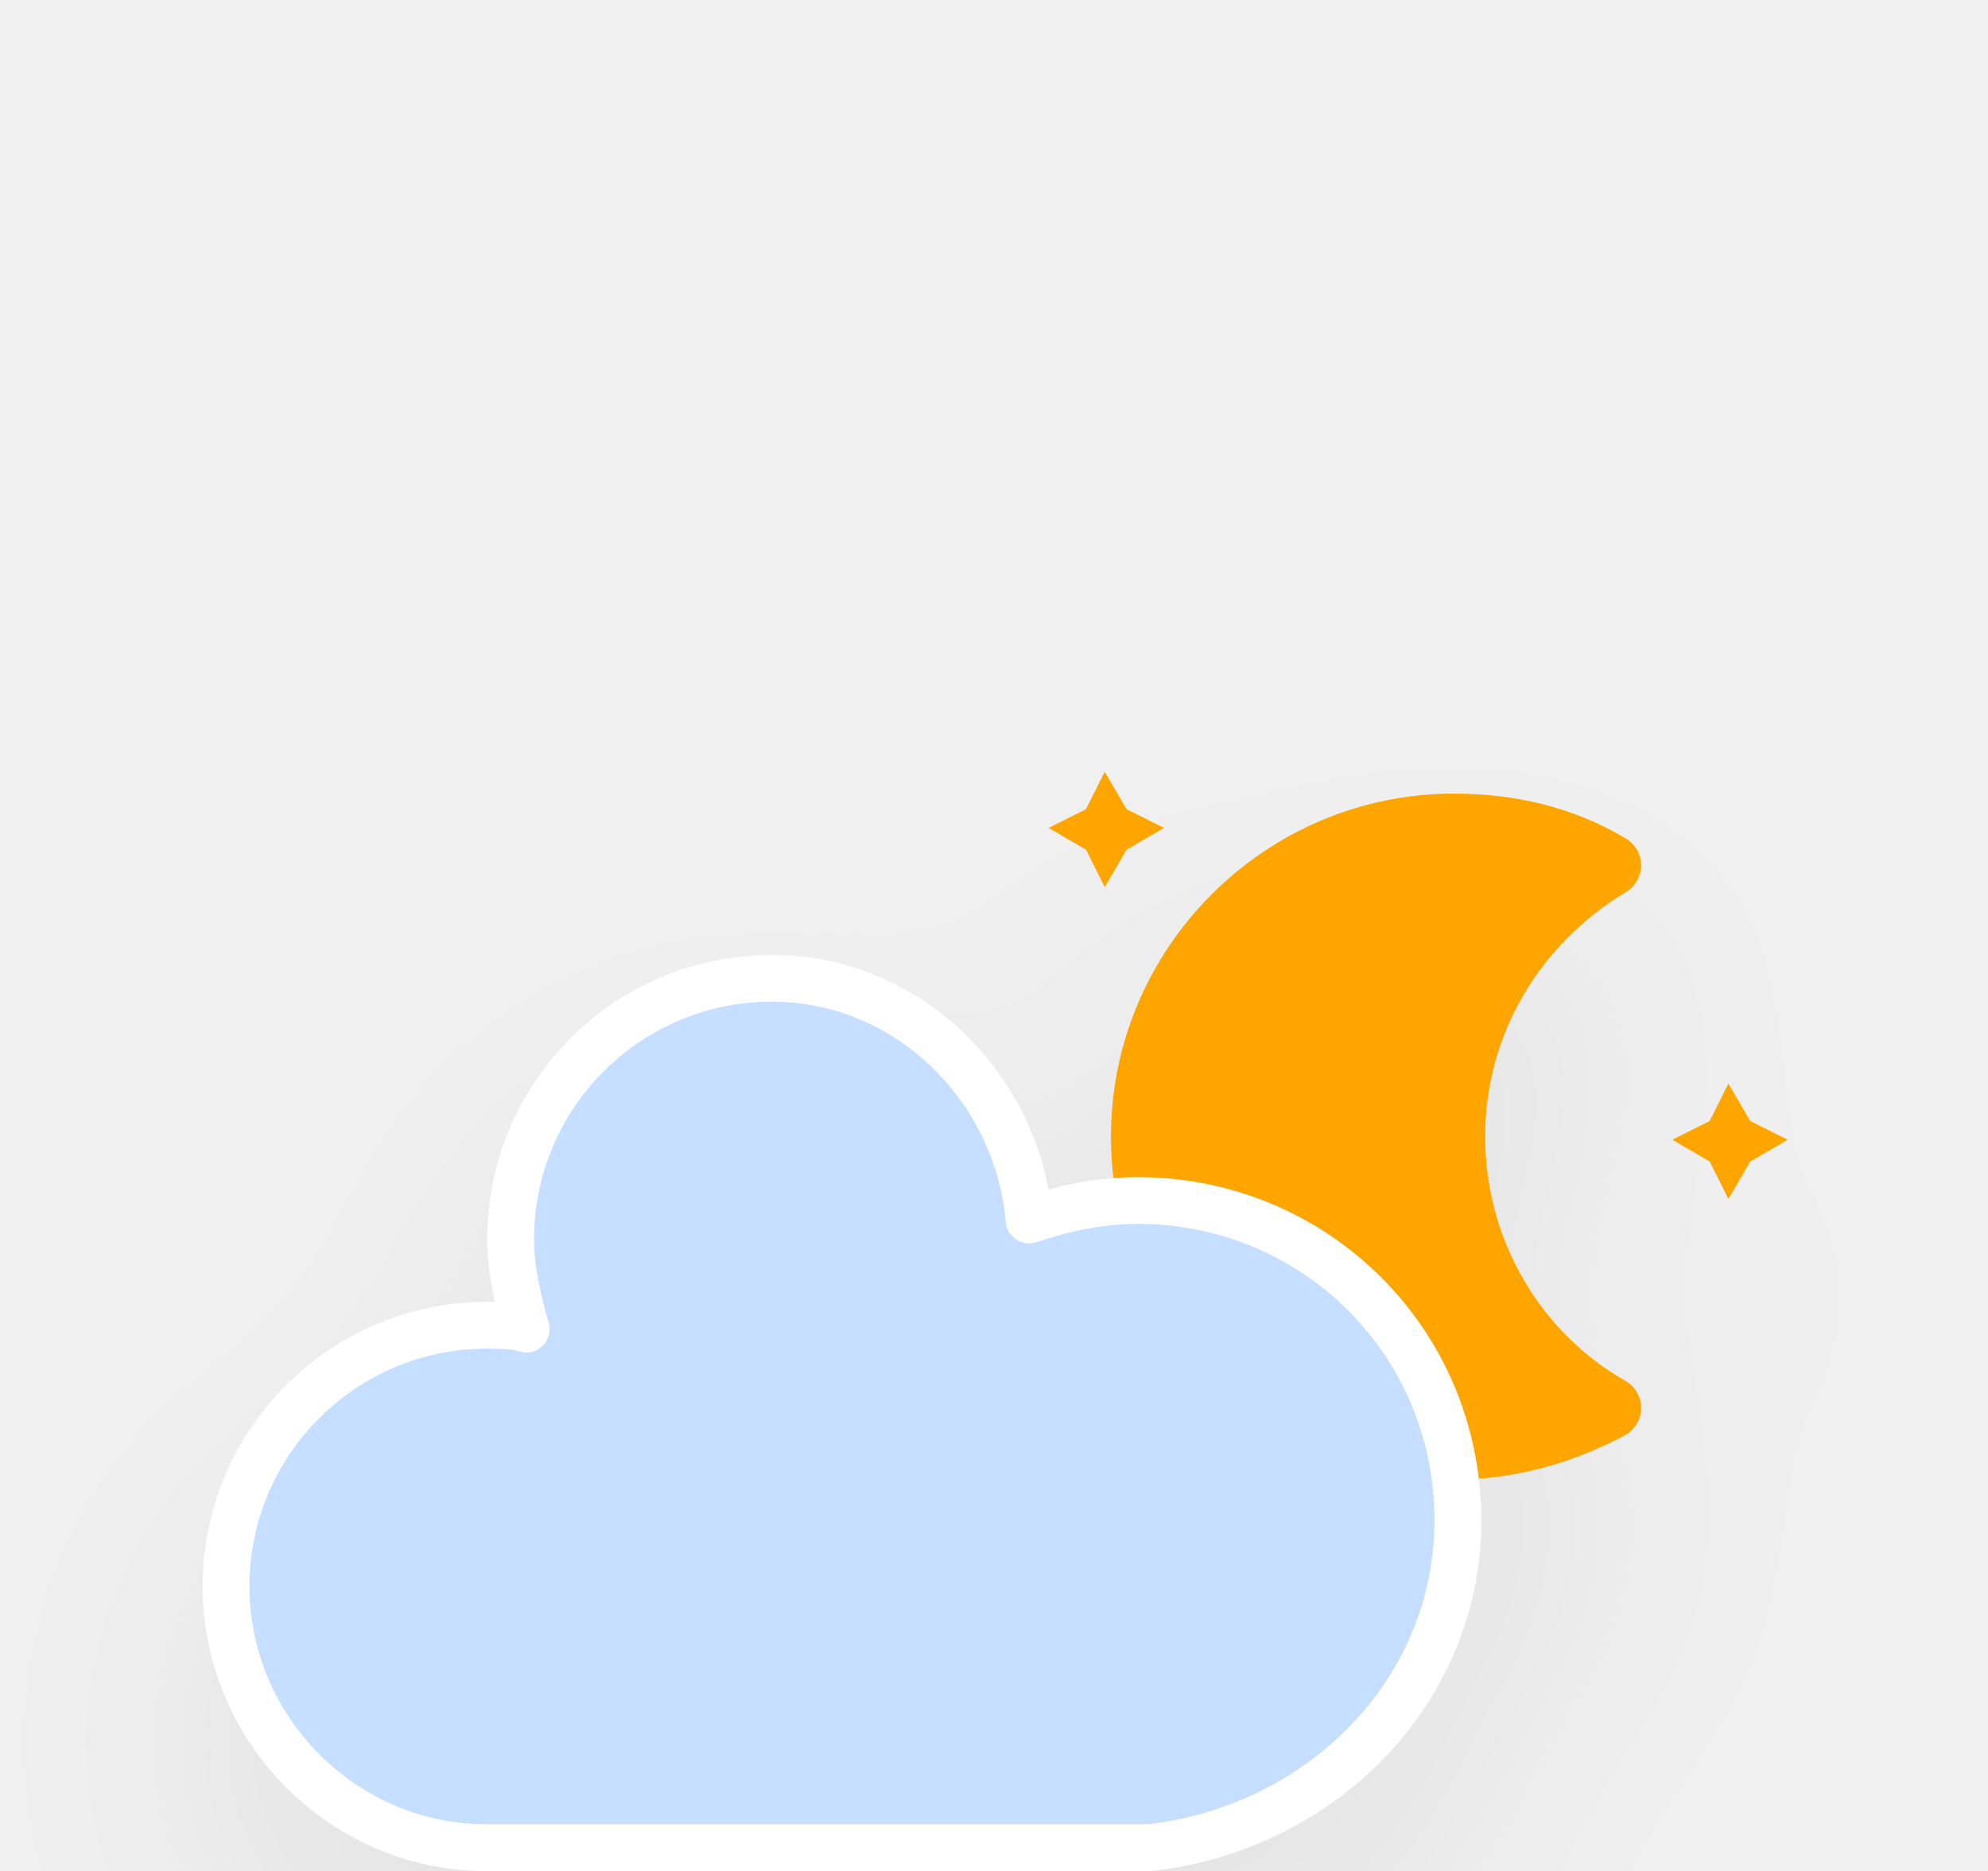
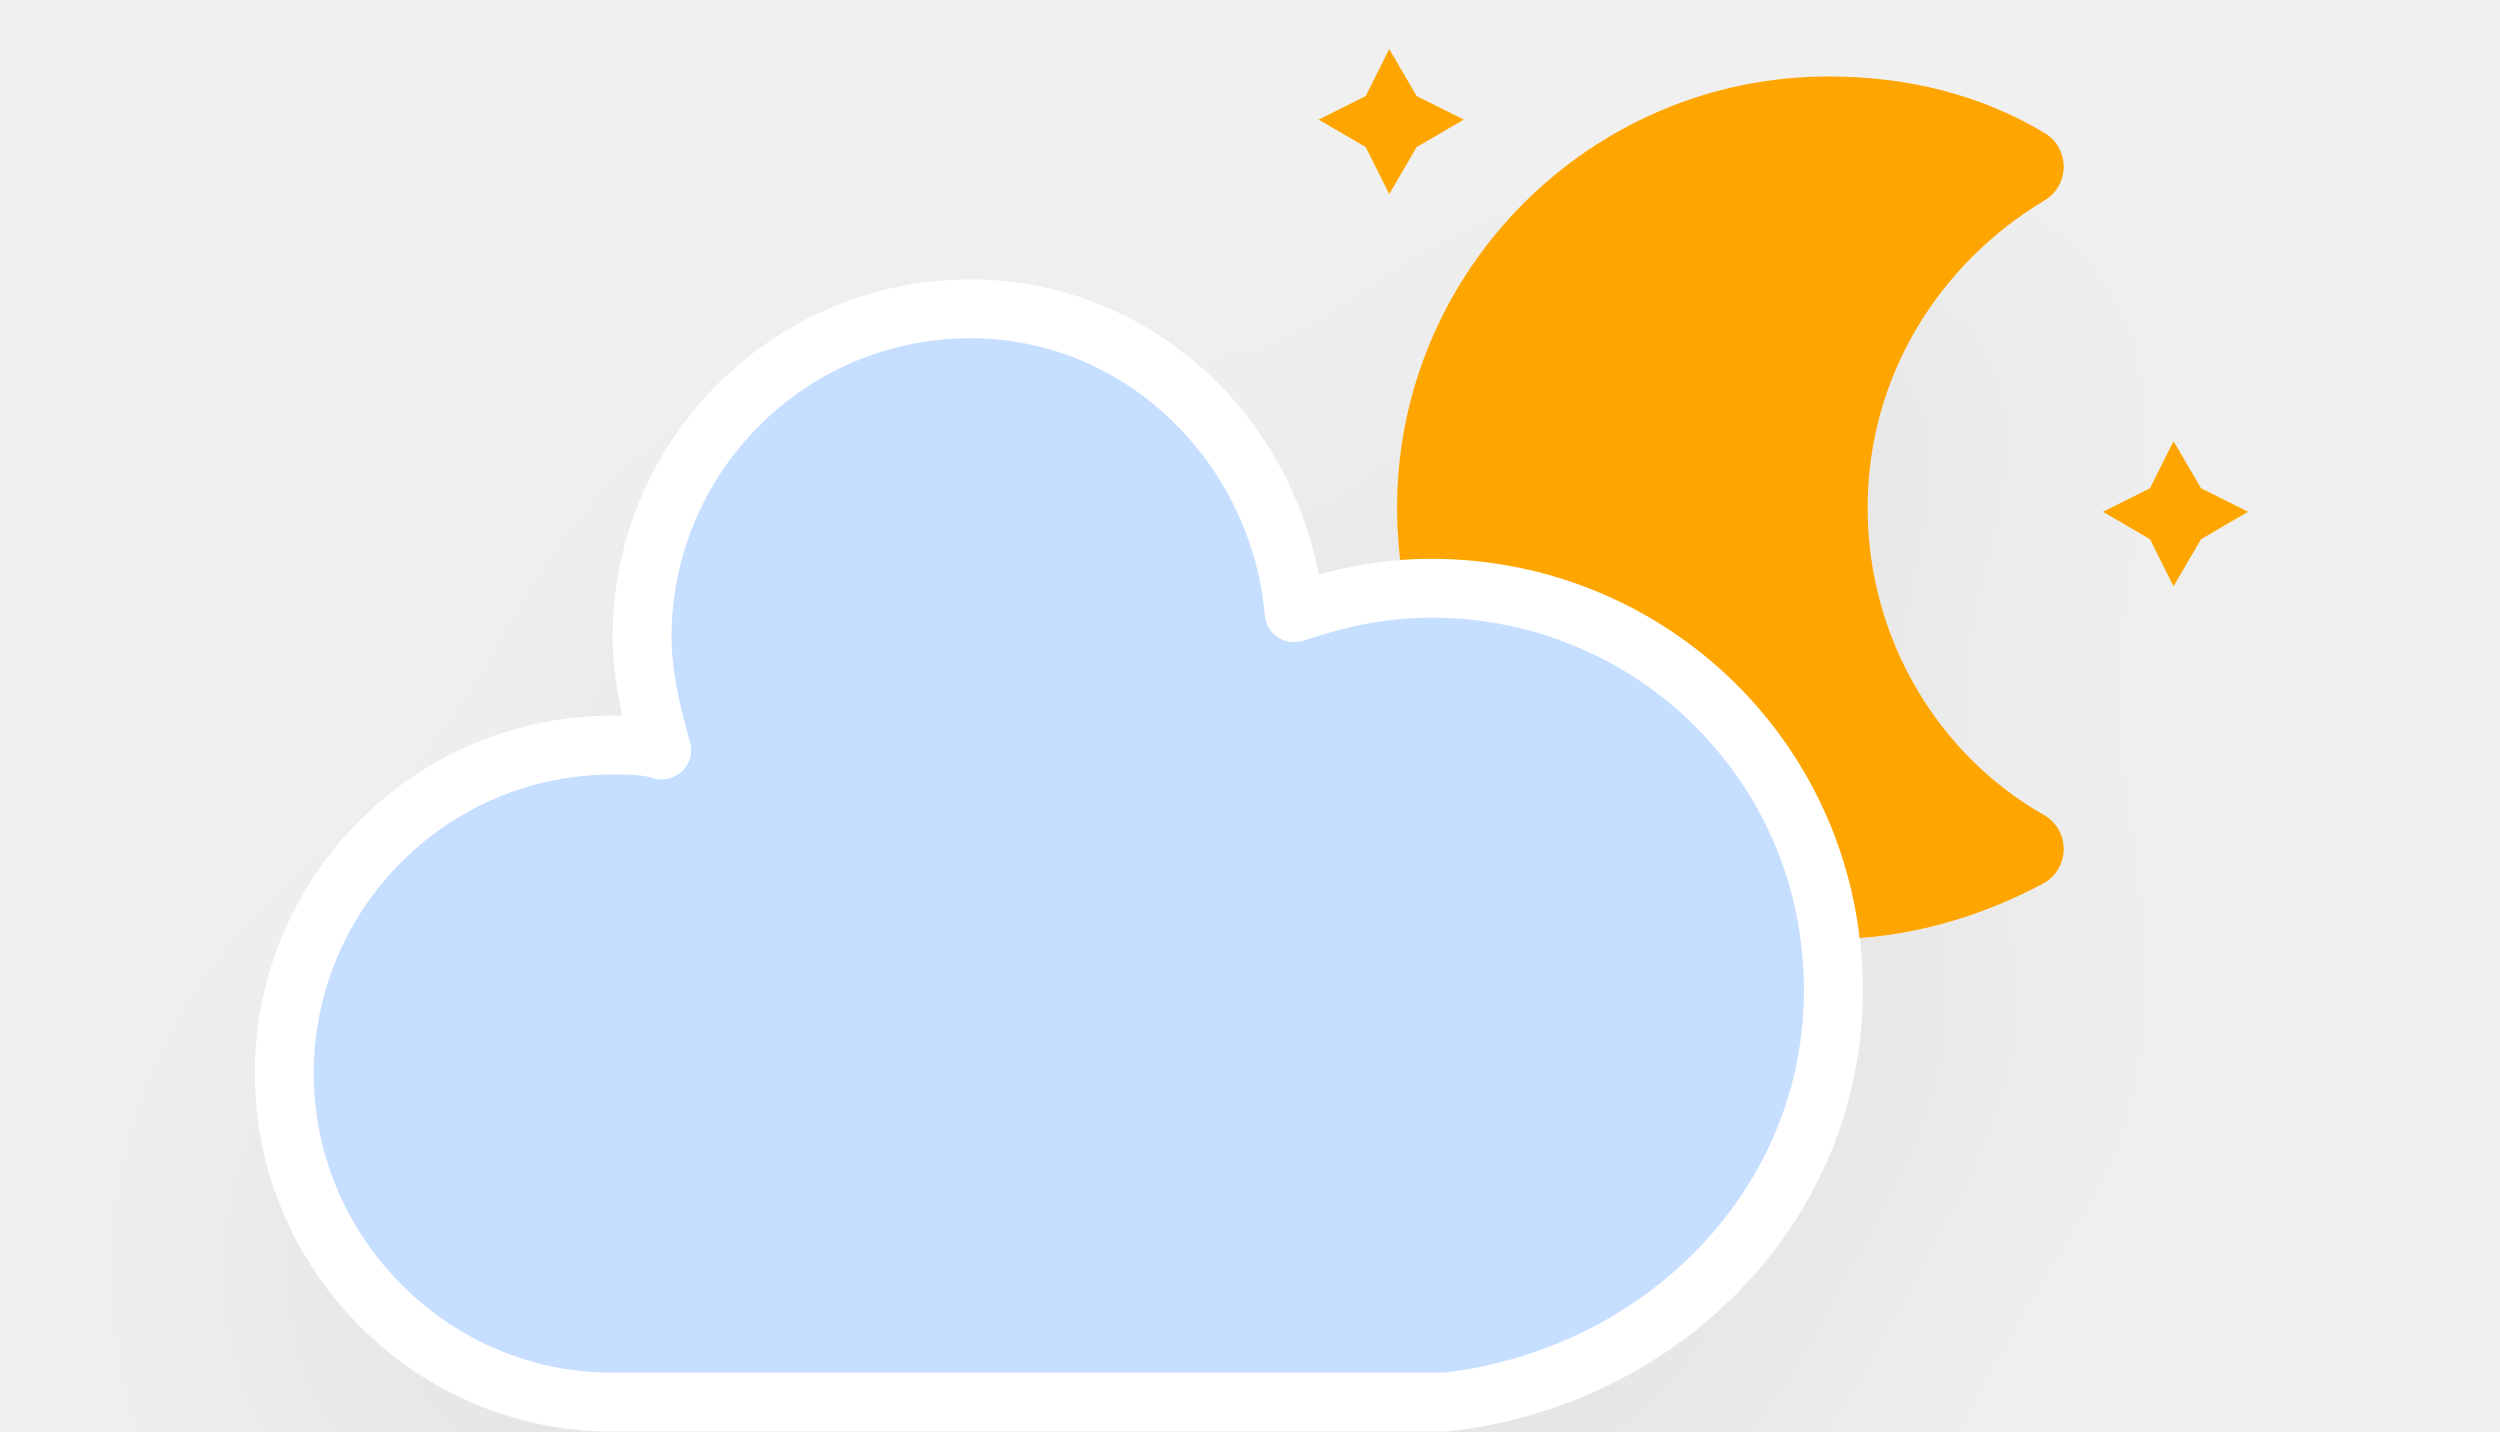
- <svg xmlns="http://www.w3.org/2000/svg" width="51" height="48" viewBox="6.3 -16.6 51 48" version="1.1">
+ <svg xmlns="http://www.w3.org/2000/svg" width="51" height="29.2" viewBox="6.3 2.2 51 29.2" version="1.1">
  <defs>
    <filter id="blur" x="-.195" y="-.261" width="1.374" height="1.688">
      <feGaussianBlur in="SourceAlpha" stdDeviation="3" />
      <feOffset dx="0" dy="4" result="offsetblur" />
      <feComponentTransfer>
        <feFuncA slope="0.05" type="linear" />
      </feComponentTransfer>
      <feMerge>
        <feMergeNode />
        <feMergeNode in="SourceGraphic" />
      </feMerge>
    </filter>
    <style type="text/css">
      
      /*
** CLOUDS
*/
      @keyframes am-weather-cloud-2 {
        0% {
          -webkit-transform: translate(0px, 0px);
          -moz-transform: translate(0px, 0px);
          -ms-transform: translate(0px, 0px);
          transform: translate(0px, 0px);
        }

        50% {
          -webkit-transform: translate(2px, 0px);
          -moz-transform: translate(2px, 0px);
          -ms-transform: translate(2px, 0px);
          transform: translate(2px, 0px);
        }

        100% {
          -webkit-transform: translate(0px, 0px);
          -moz-transform: translate(0px, 0px);
          -ms-transform: translate(0px, 0px);
          transform: translate(0px, 0px);
        }
      }

      .am-weather-cloud-2 {
        -webkit-animation-name: am-weather-cloud-2;
        -moz-animation-name: am-weather-cloud-2;
        animation-name: am-weather-cloud-2;
        -webkit-animation-duration: 3s;
        -moz-animation-duration: 3s;
        animation-duration: 3s;
        -webkit-animation-timing-function: linear;
        -moz-animation-timing-function: linear;
        animation-timing-function: linear;
        -webkit-animation-iteration-count: infinite;
        -moz-animation-iteration-count: infinite;
        animation-iteration-count: infinite;
      }

      /*
** MOON
*/
      @keyframes am-weather-moon {
        0% {
          -webkit-transform: rotate(0deg);
          -moz-transform: rotate(0deg);
          -ms-transform: rotate(0deg);
          transform: rotate(0deg);
        }

        50% {
          -webkit-transform: rotate(15deg);
          -moz-transform: rotate(15deg);
          -ms-transform: rotate(15deg);
          transform: rotate(15deg);
        }

        100% {
          -webkit-transform: rotate(0deg);
          -moz-transform: rotate(0deg);
          -ms-transform: rotate(0deg);
          transform: rotate(0deg);
        }
      }

      .am-weather-moon {
        -webkit-animation-name: am-weather-moon;
        -moz-animation-name: am-weather-moon;
        -ms-animation-name: am-weather-moon;
        animation-name: am-weather-moon;
        -webkit-animation-duration: 6s;
        -moz-animation-duration: 6s;
        -ms-animation-duration: 6s;
        animation-duration: 6s;
        -webkit-animation-timing-function: linear;
        -moz-animation-timing-function: linear;
        -ms-animation-timing-function: linear;
        animation-timing-function: linear;
        -webkit-animation-iteration-count: infinite;
        -moz-animation-iteration-count: infinite;
        -ms-animation-iteration-count: infinite;
        animation-iteration-count: infinite;
        -webkit-transform-origin: 12.5px 15.15px 0;
        /* TODO FF CENTER ISSUE */
        -moz-transform-origin: 12.5px 15.15px 0;
        /* TODO FF CENTER ISSUE */
        -ms-transform-origin: 12.5px 15.15px 0;
        /* TODO FF CENTER ISSUE */
        transform-origin: 12.5px 15.15px 0;
        /* TODO FF CENTER ISSUE */
      }

      @keyframes am-weather-moon-star-1 {
        0% {
          opacity: 0;
        }

        100% {
          opacity: 1;
        }
      }

      .am-weather-moon-star-1 {
        -webkit-animation-name: am-weather-moon-star-1;
        -moz-animation-name: am-weather-moon-star-1;
        -ms-animation-name: am-weather-moon-star-1;
        animation-name: am-weather-moon-star-1;
        -webkit-animation-delay: 3s;
        -moz-animation-delay: 3s;
        -ms-animation-delay: 3s;
        animation-delay: 3s;
        -webkit-animation-duration: 5s;
        -moz-animation-duration: 5s;
        -ms-animation-duration: 5s;
        animation-duration: 5s;
        -webkit-animation-timing-function: linear;
        -moz-animation-timing-function: linear;
        -ms-animation-timing-function: linear;
        animation-timing-function: linear;
        -webkit-animation-iteration-count: 1;
        -moz-animation-iteration-count: 1;
        -ms-animation-iteration-count: 1;
        animation-iteration-count: 1;
      }

      @keyframes am-weather-moon-star-2 {
        0% {
          opacity: 0;
        }

        100% {
          opacity: 1;
        }
      }

      .am-weather-moon-star-2 {
        -webkit-animation-name: am-weather-moon-star-2;
        -moz-animation-name: am-weather-moon-star-2;
        -ms-animation-name: am-weather-moon-star-2;
        animation-name: am-weather-moon-star-2;
        -webkit-animation-delay: 5s;
        -moz-animation-delay: 5s;
        -ms-animation-delay: 5s;
        animation-delay: 5s;
        -webkit-animation-duration: 4s;
        -moz-animation-duration: 4s;
        -ms-animation-duration: 4s;
        animation-duration: 4s;
        -webkit-animation-timing-function: linear;
        -moz-animation-timing-function: linear;
        -ms-animation-timing-function: linear;
        animation-timing-function: linear;
        -webkit-animation-iteration-count: 1;
        -moz-animation-iteration-count: 1;
        -ms-animation-iteration-count: 1;
        animation-iteration-count: 1;
      }
      
    </style>
  </defs>
  <g transform="translate(16,-2)" filter="url(#blur)">
    <g transform="matrix(.8 0 0 .8 16 4)">
      <g class="am-weather-moon-star-1" style="-moz-animation-delay:3s;-moz-animation-duration:5s;-moz-animation-iteration-count:1;-moz-animation-name:am-weather-moon-star-1;-moz-animation-timing-function:linear;-ms-animation-delay:3s;-ms-animation-duration:5s;-ms-animation-iteration-count:1;-ms-animation-name:am-weather-moon-star-1;-ms-animation-timing-function:linear;-webkit-animation-delay:3s;-webkit-animation-duration:5s;-webkit-animation-iteration-count:1;-webkit-animation-name:am-weather-moon-star-1;-webkit-animation-timing-function:linear">
        <polygon points="1.5 3.3 2.7 2.7 3.3 1.5 4 2.7 5.2 3.3 4 4 3.3 5.2 2.7 4" fill="#ffa500" stroke-miterlimit="10" />
      </g>
      <g class="am-weather-moon-star-2" style="-moz-animation-delay:5s;-moz-animation-duration:4s;-moz-animation-iteration-count:1;-moz-animation-name:am-weather-moon-star-2;-moz-animation-timing-function:linear;-ms-animation-delay:5s;-ms-animation-duration:4s;-ms-animation-iteration-count:1;-ms-animation-name:am-weather-moon-star-2;-ms-animation-timing-function:linear;-webkit-animation-delay:5s;-webkit-animation-duration:4s;-webkit-animation-iteration-count:1;-webkit-animation-name:am-weather-moon-star-2;-webkit-animation-timing-function:linear">
        <polygon transform="translate(20,10)" points="1.5 3.3 2.7 2.7 3.3 1.5 4 2.7 5.2 3.3 4 4 3.3 5.2 2.7 4" fill="#ffa500" stroke-miterlimit="10" />
      </g>
      <g class="am-weather-moon" style="-moz-animation-duration:6s;-moz-animation-iteration-count:infinite;-moz-animation-name:am-weather-moon;-moz-animation-timing-function:linear;-moz-transform-origin:12.5px 15.15px 0;-ms-animation-duration:6s;-ms-animation-iteration-count:infinite;-ms-animation-name:am-weather-moon;-ms-animation-timing-function:linear;-ms-transform-origin:12.5px 15.15px 0;-webkit-animation-duration:6s;-webkit-animation-iteration-count:infinite;-webkit-animation-name:am-weather-moon;-webkit-animation-timing-function:linear;-webkit-transform-origin:12.5px 15.15px 0">
        <path d="m14.5 13.2c0-3.7 2-6.9 5-8.7-1.5-0.9-3.2-1.3-5-1.3-5.5 0-10 4.5-10 10s4.5 10 10 10c1.8 0 3.5-0.5 5-1.3-3-1.7-5-5-5-8.7z" fill="#ffa500" stroke="#ffa500" stroke-linejoin="round" stroke-width="2" />
      </g>
    </g>
    <g class="am-weather-cloud-2" style="-moz-animation-duration:3s;-moz-animation-iteration-count:infinite;-moz-animation-name:am-weather-cloud-2;-moz-animation-timing-function:linear;-webkit-animation-duration:3s;-webkit-animation-iteration-count:infinite;-webkit-animation-name:am-weather-cloud-2;-webkit-animation-timing-function:linear">
      <path transform="translate(-20,-11)" d="m47.7 35.4c0-4.6-3.7-8.2-8.2-8.2-1 0-1.9 0.2-2.8 0.5-0.3-3.4-3.1-6.2-6.6-6.2-3.7 0-6.7 3-6.7 6.7 0 0.8 0.2 1.6 0.4 2.3-0.3-0.1-0.7-0.1-1-0.1-3.7 0-6.7 3-6.7 6.7 0 3.6 2.9 6.6 6.5 6.7h17.2c4.4-0.5 7.9-4 7.9-8.4z" fill="#c6deff" stroke="#fff" stroke-linejoin="round" stroke-width="1.2" />
    </g>
  </g>
</svg>
